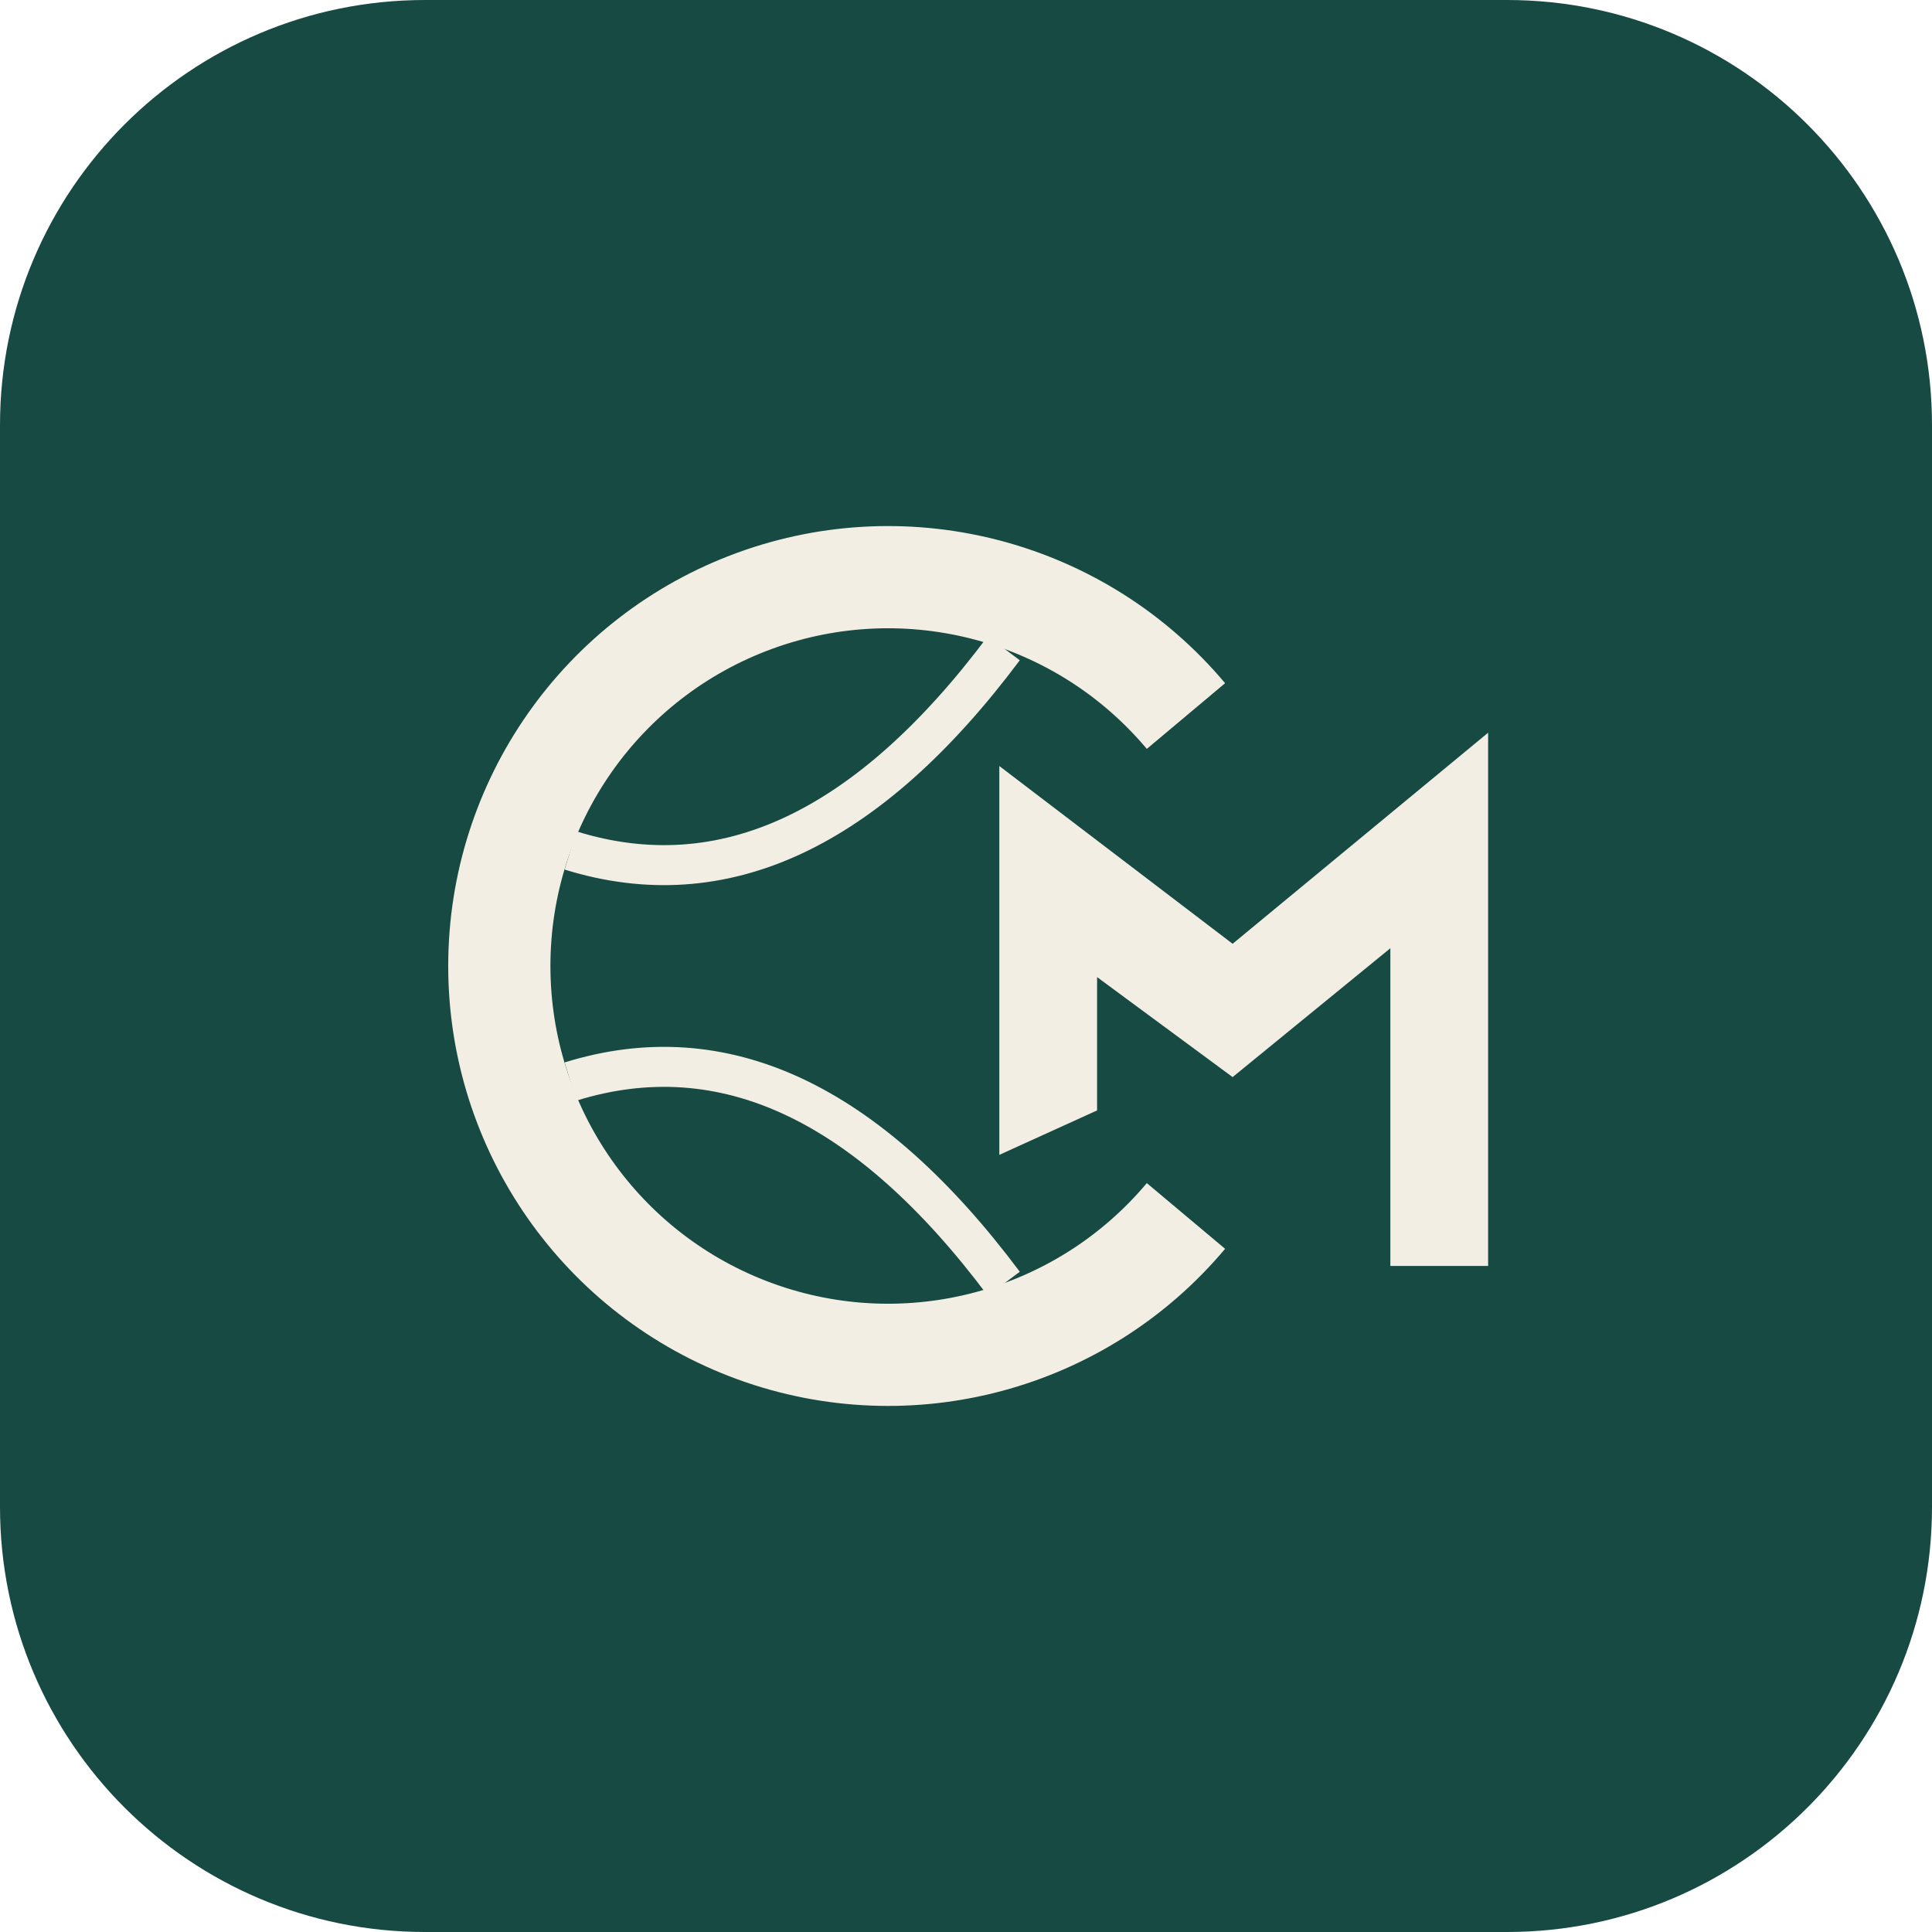
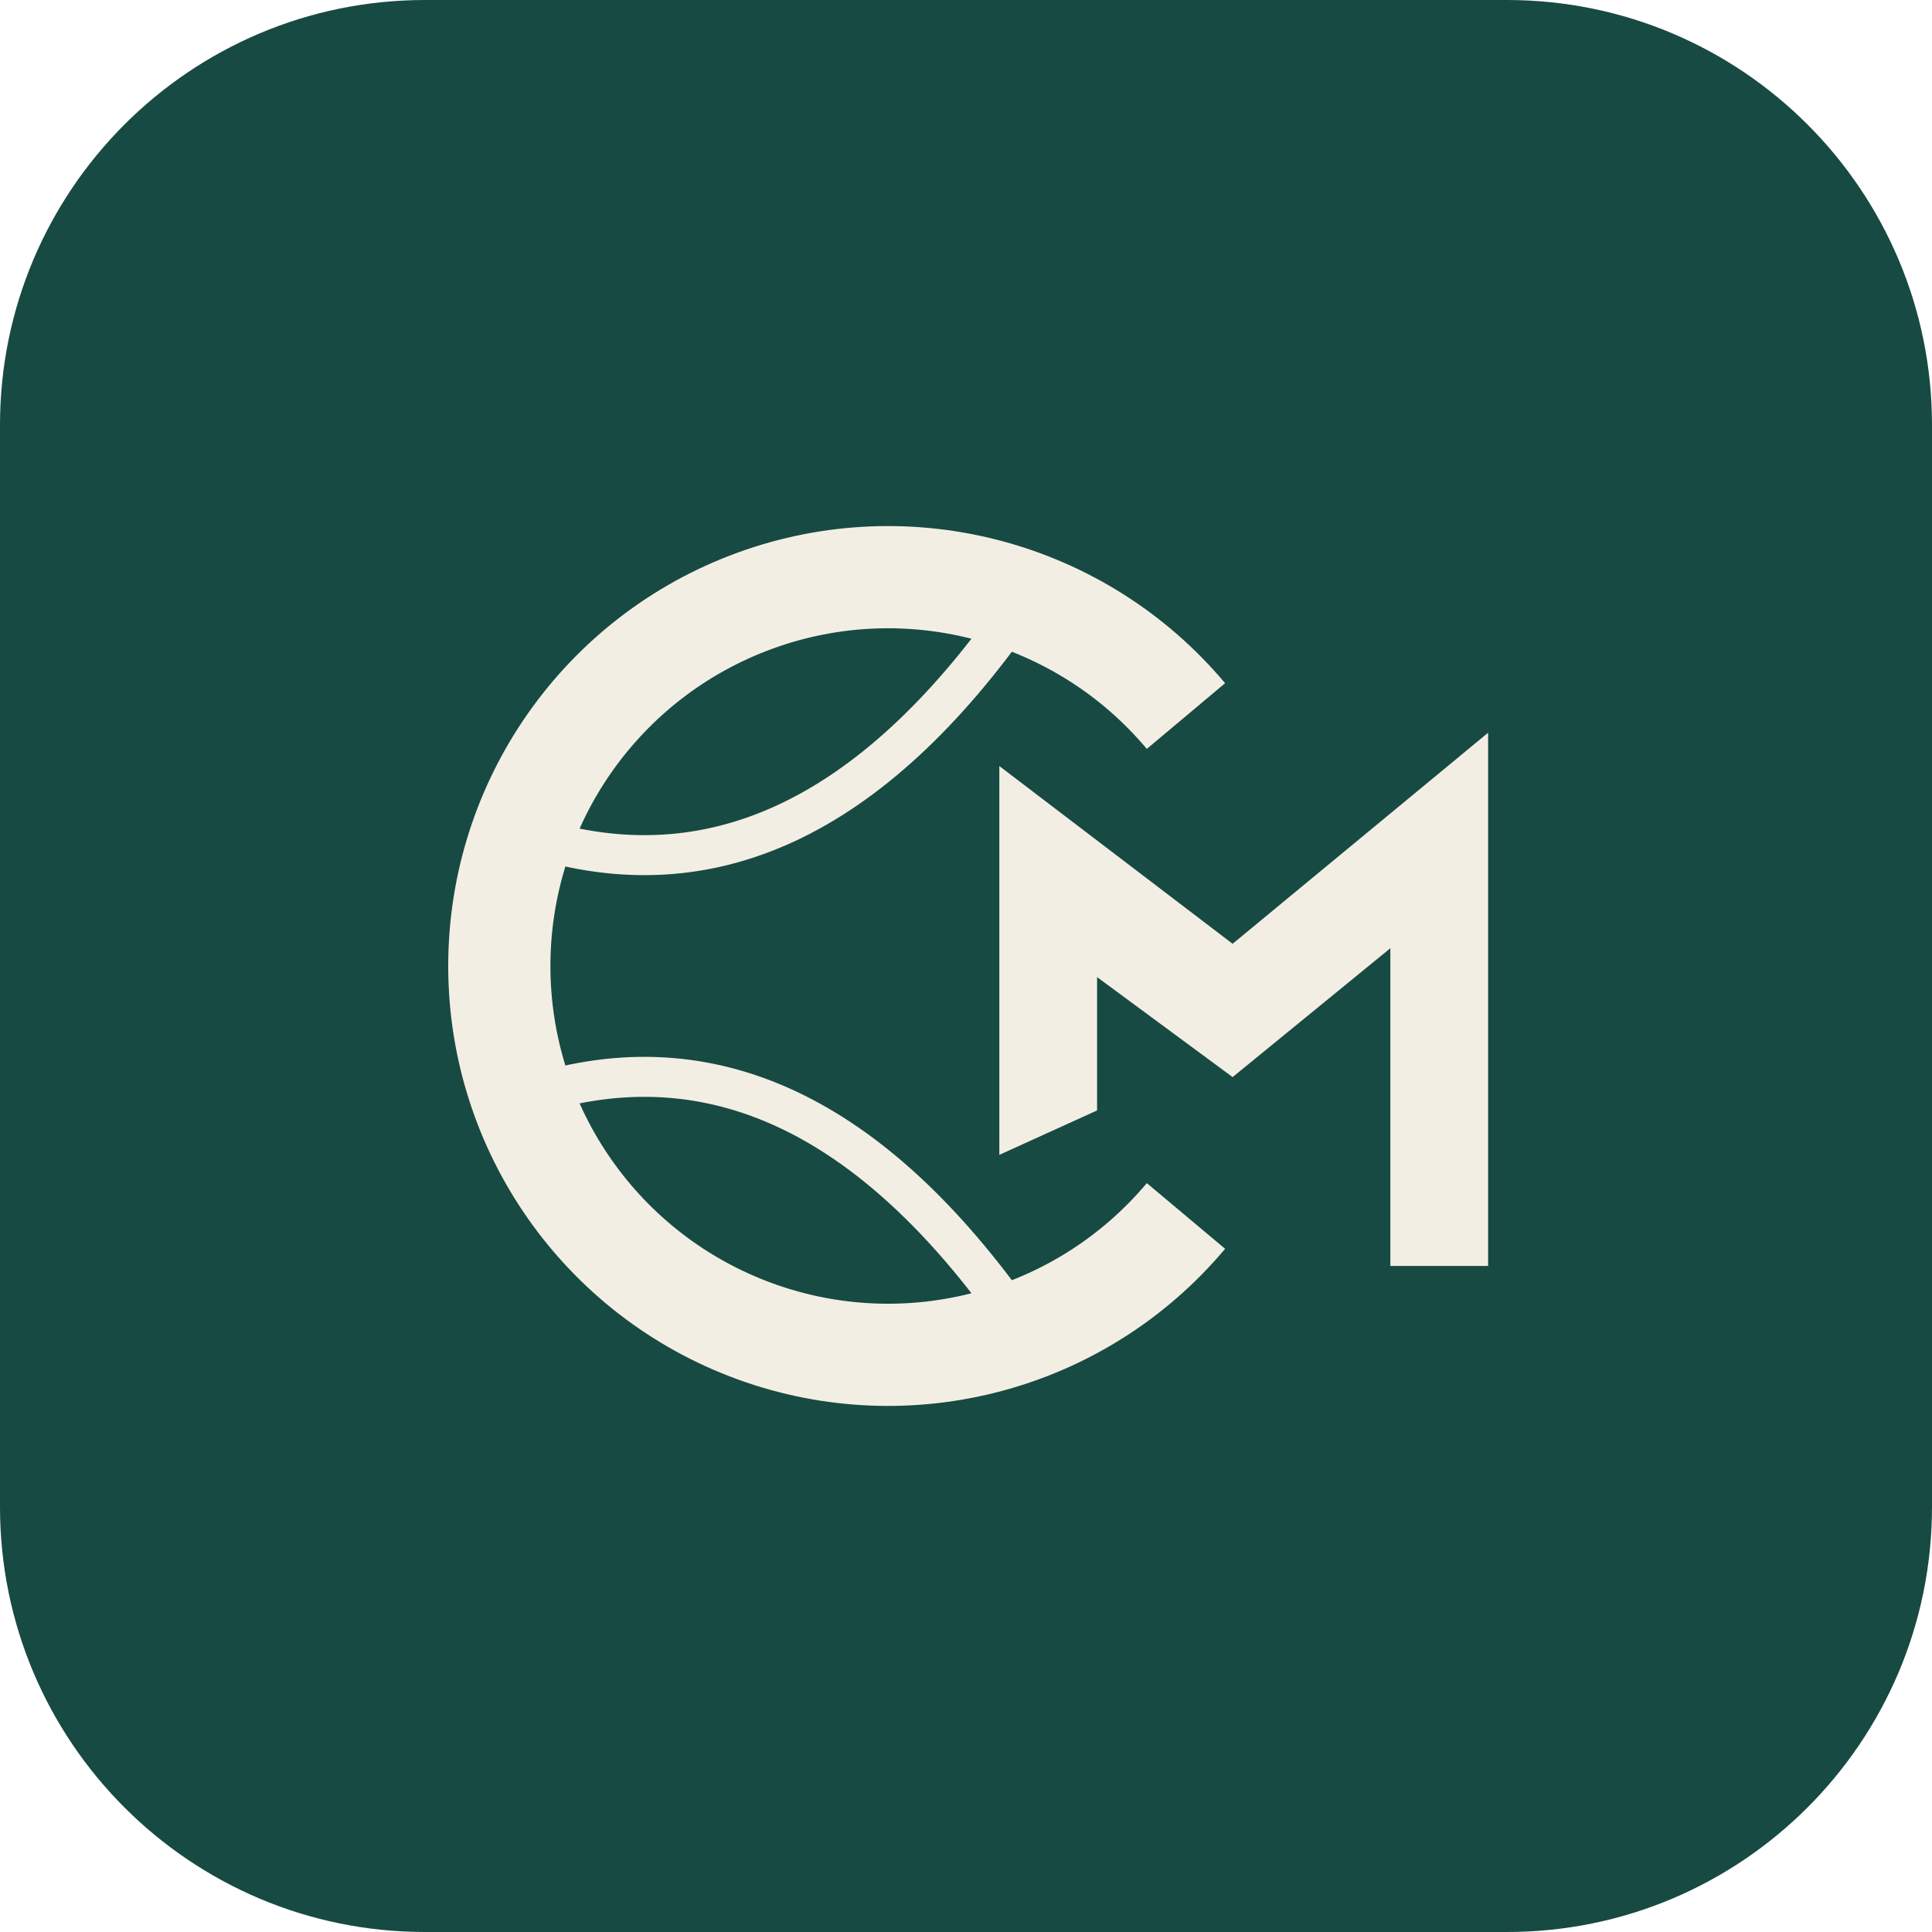
<svg xmlns="http://www.w3.org/2000/svg" viewBox="0 0 100 100">
  <rect width="100" height="100" rx="22" fill="#174A43" />
  <g transform="translate(50 50) scale(1.15) translate(-50 -50) translate(1.5 0)">
    <path d="M58.4 38.75 A17.5 17.5 0 1 0 58.4 61.25" fill="none" stroke="#F3EEE3" stroke-width="4.6" />
-     <path d="M30.7 44.8 Q41 48 50.2 35.7 M30.7 55.2 Q41 52 50.2 64.3" fill="none" stroke="#F3EEE3" stroke-width="1.8" />
+     <path d="M29 44.2 Q41 48 50.8 34 M29 55.8 Q41 52 50.8 66" fill="none" stroke="#F3EEE3" stroke-width="1.8" />
    <polygon points="50,41 60.5,49 72,39.5 72,63.5 67.6,63.5 67.6,49.2 60.5,55 54.4,50.5 54.4,56.5 50,58.5" fill="#F3EEE3" />
  </g>
</svg>
